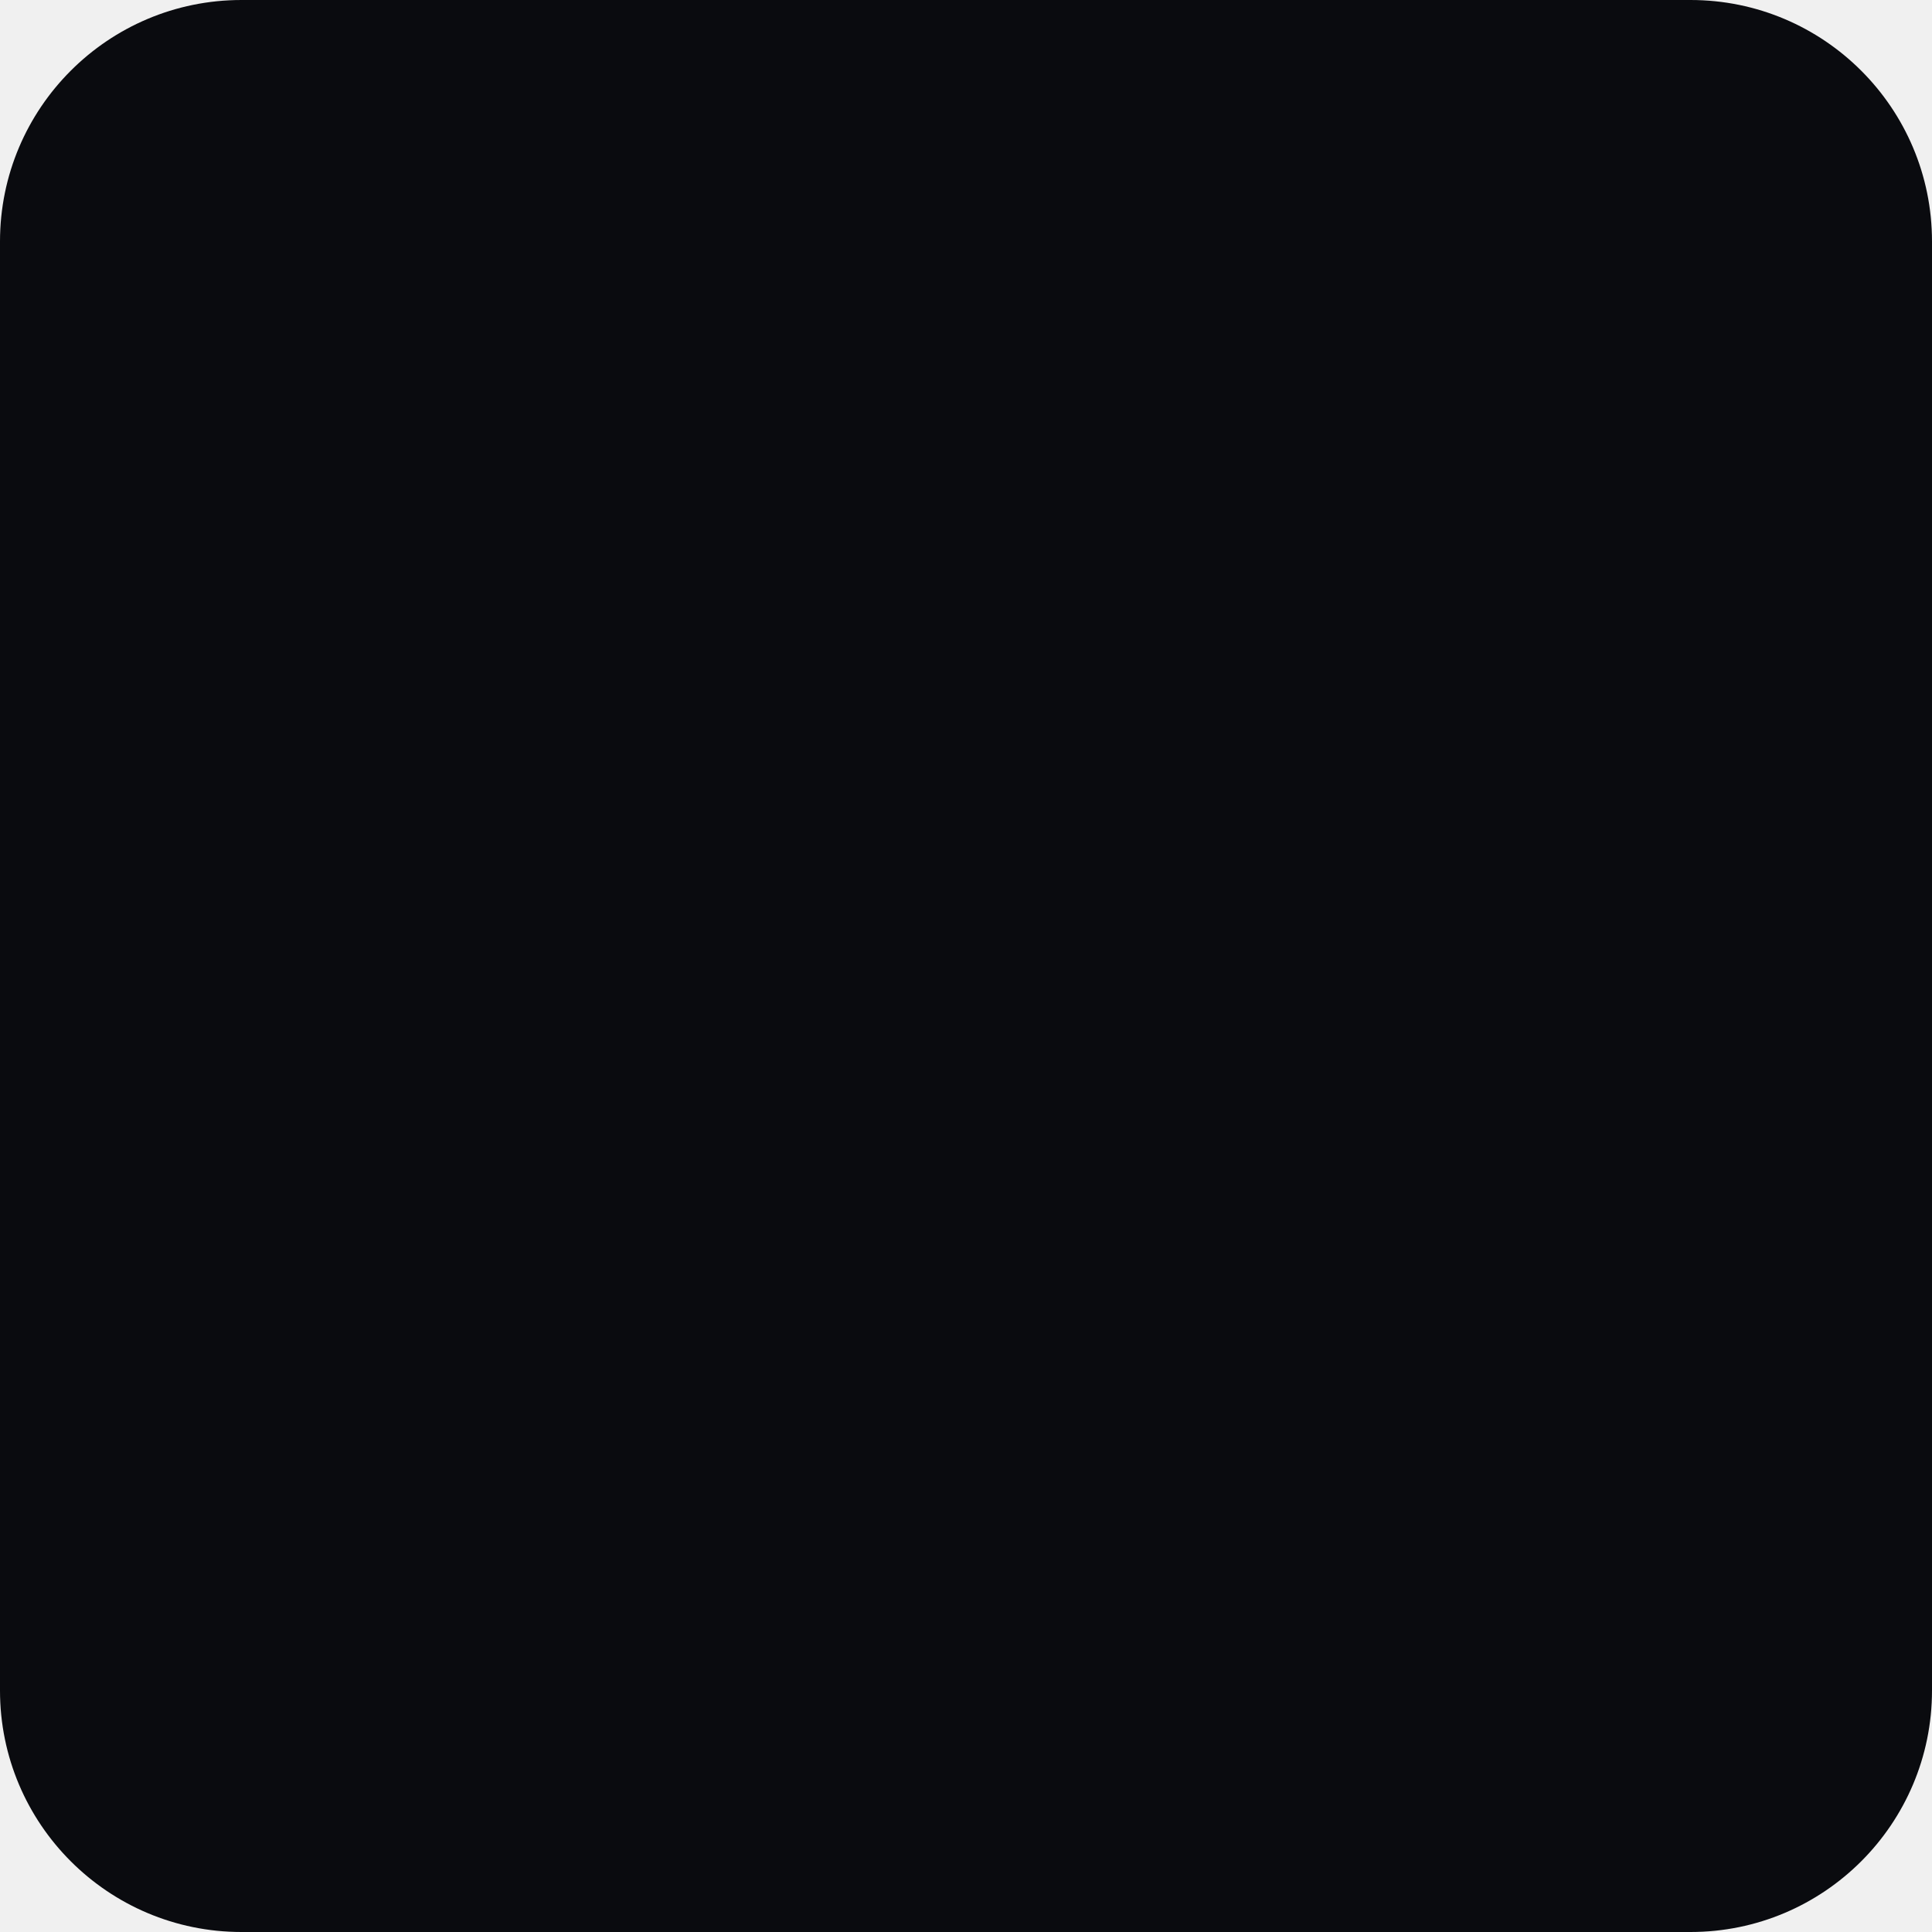
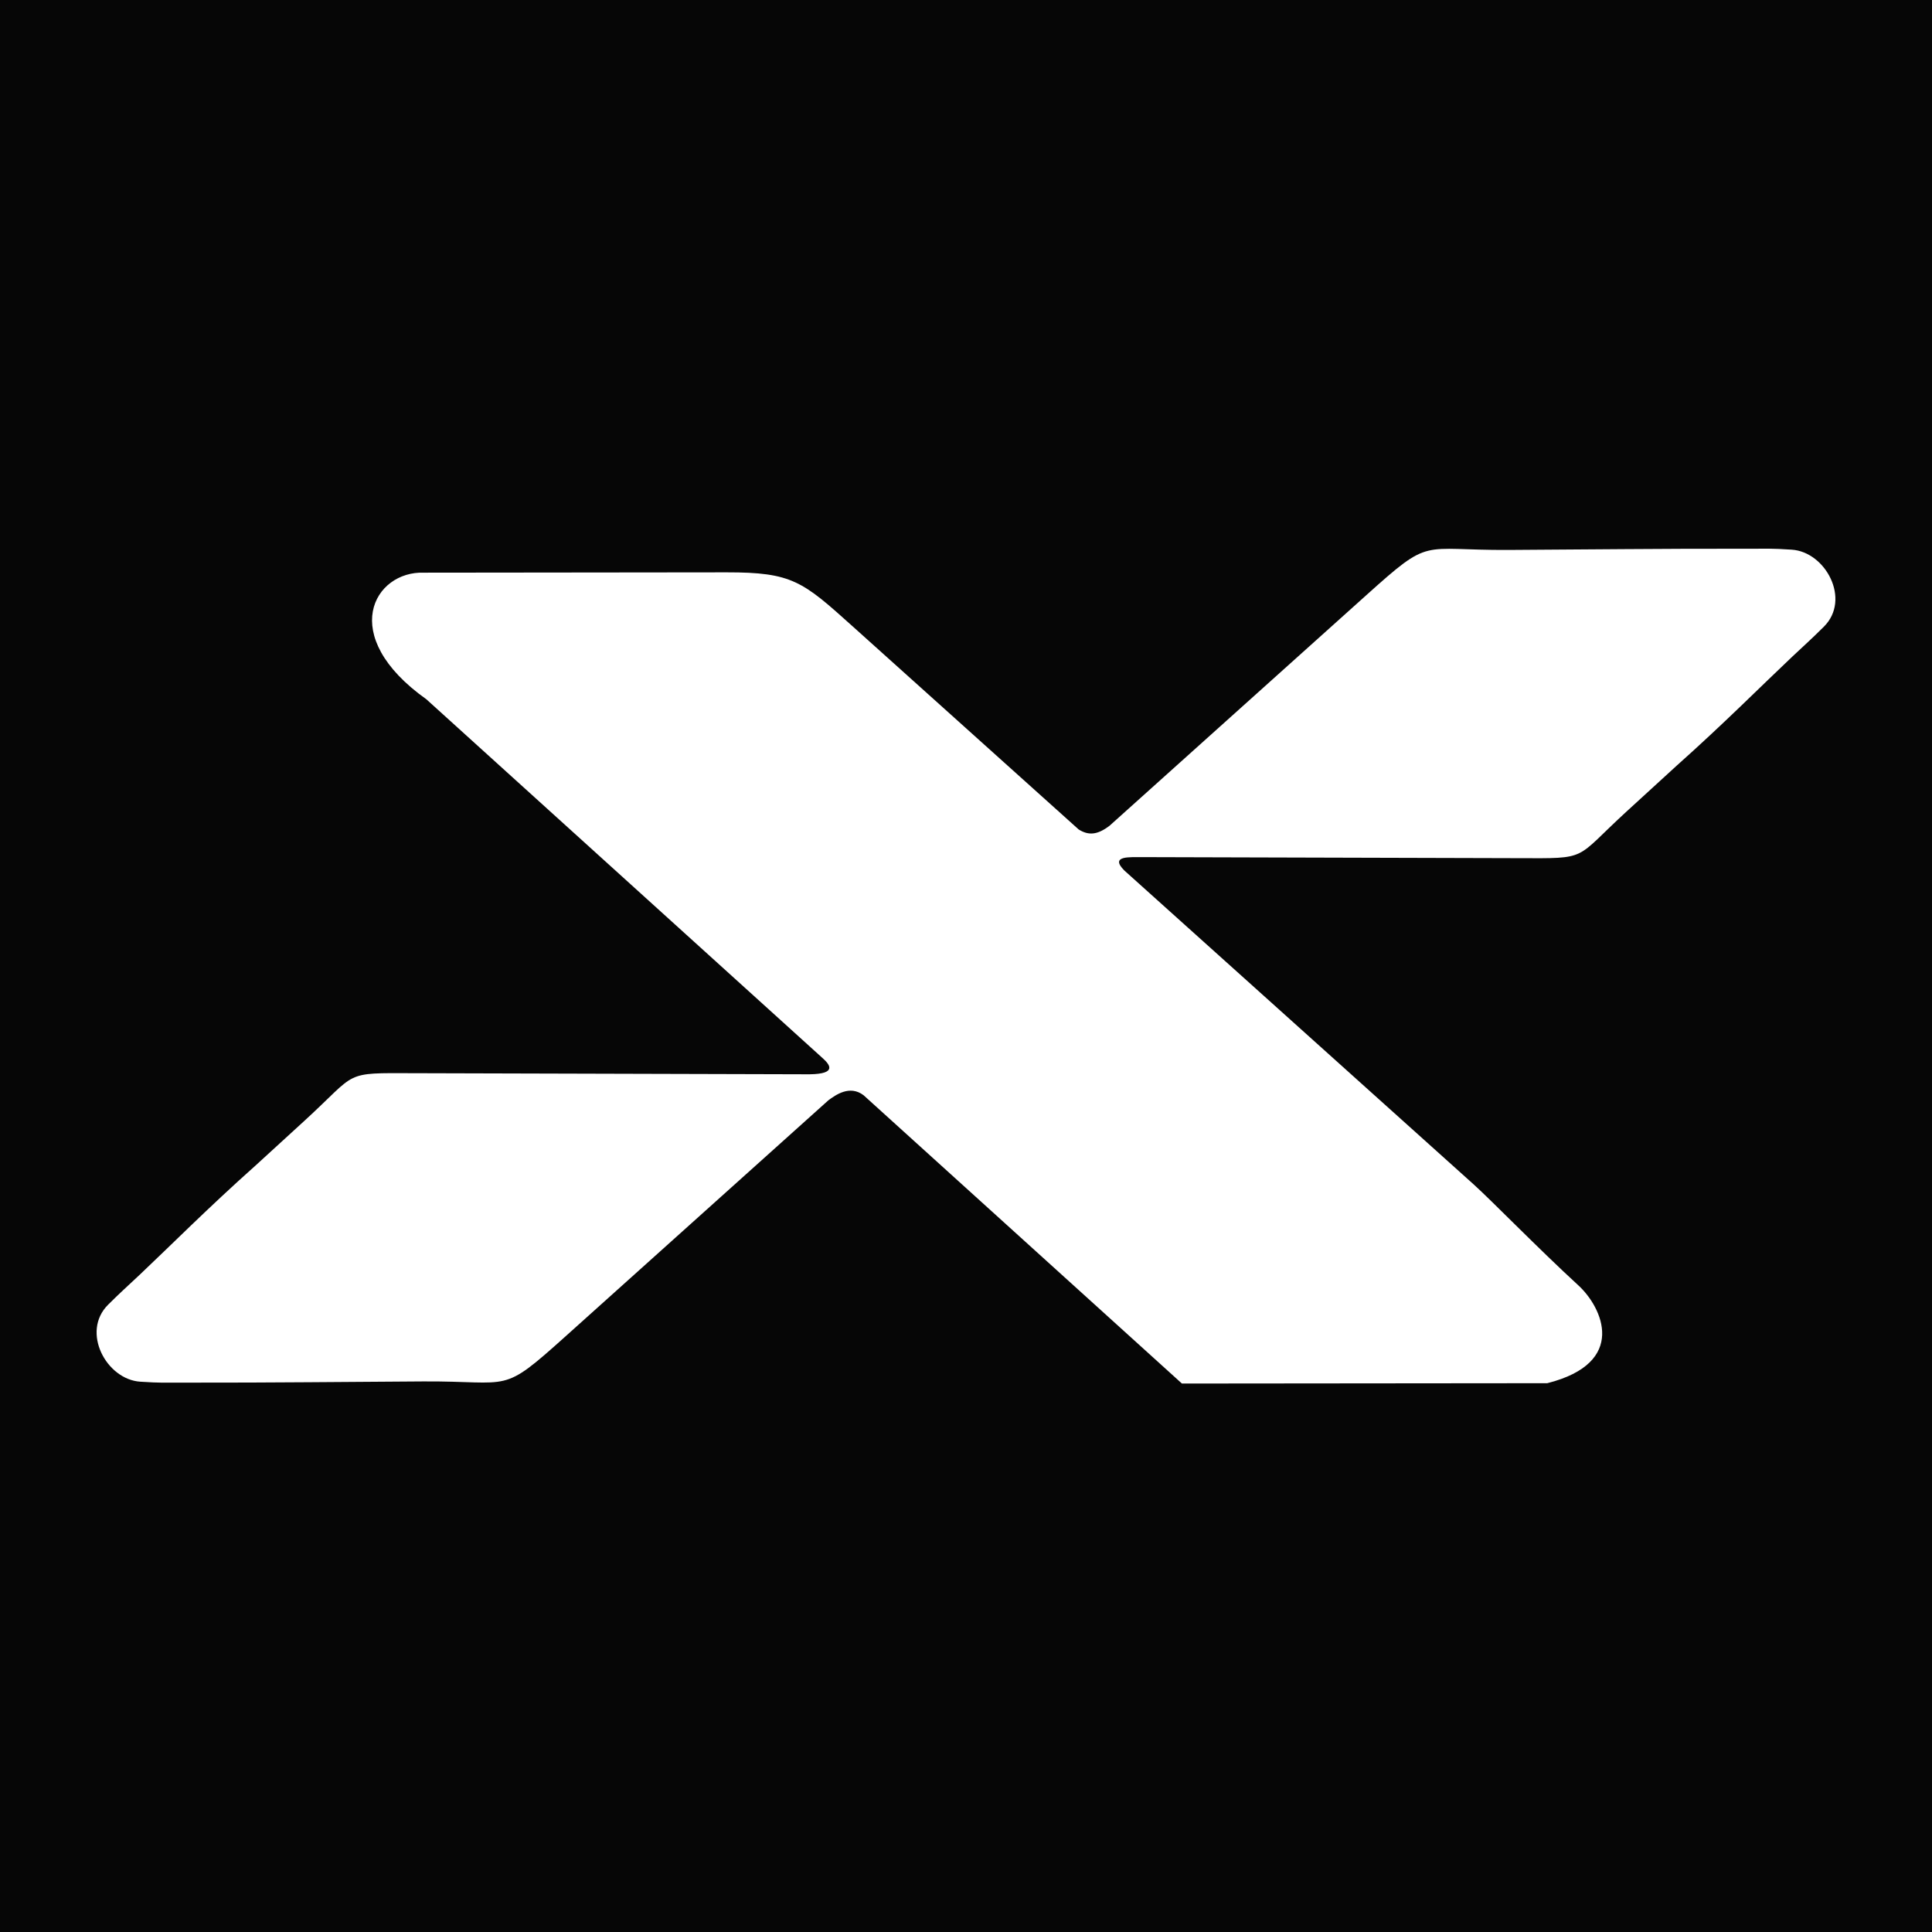
- <svg xmlns="http://www.w3.org/2000/svg" viewBox="0 0 160 160" fill="none">
-   <rect width="160" height="160" rx="20" fill="#0a0b0f" />
-   <path transform="translate(-20, -405) scale(0.27)" d="M351.39 413.005C356.674 413.014 356.426 412.925 360.407 413.175C366.627 413.568 371.317 422.306 366.301 427.286C363.794 429.773 363.048 430.38 360.495 432.79C354.95 438.024 347.941 445.077 339.349 452.729C336.311 455.509 333.271 458.29 330.232 461.07C320.435 470.035 323.442 469.709 310.31 469.67L241.291 469.478C239.184 469.502 235.464 469.187 238.219 471.941C258.85 490.481 279.121 508.697 302.175 529.413C305.34 532.256 314.152 541.306 321.344 547.898C325.731 551.919 330.479 562.069 315.657 565.816L248.749 565.878C229.616 548.55 210.482 531.222 191.348 513.894C191.286 513.846 191.224 513.79 191.162 513.725C190.931 513.516 190.7 513.307 190.469 513.097C187.903 511.131 185.292 513.066 184.007 514.009V514.008C167.984 528.396 151.962 542.787 135.94 557.174C123.908 567.985 126.221 565.397 109.84 565.49C95.627 565.57 82.107 565.733 67.026 565.713C61.742 565.704 61.991 565.792 58.01 565.542C51.789 565.149 47.098 556.412 52.115 551.432C54.621 548.944 55.367 548.338 57.921 545.928C63.465 540.694 70.476 533.641 79.067 525.989C82.106 523.209 85.146 520.428 88.184 517.648C97.981 508.683 94.974 509.009 108.105 509.048L180.493 509.247C186 509.192 184.006 507.247 182.909 506.251C158.738 484.361 134.567 462.471 110.396 440.581C93.939 428.883 100.843 417.042 109.952 417.389C129.584 417.369 145.733 417.35 165.365 417.33C177.393 417.313 179.283 418.981 188.427 427.199C201.646 439.077 213.949 450.133 225.93 460.899C226.029 460.969 226.154 461.078 226.306 461.237C227.487 462.298 228.665 463.356 229.84 464.412C231.63 465.533 233.246 465.446 235.496 463.73C251.155 449.668 266.816 435.605 282.475 421.544C294.508 410.733 292.195 413.32 308.577 413.227C322.789 413.147 336.309 412.985 351.39 413.005Z" fill="white" />
+ <svg xmlns="http://www.w3.org/2000/svg" width="1000" height="1000" viewBox="0 0 1000 1000" fill="none">
+   <rect width="1000" height="1000" fill="#060606" />
+   <path d="M901.876 284.024C916.811 284.048 916.108 283.797 927.361 284.506C944.944 285.615 958.201 310.311 944.021 324.387C936.937 331.418 934.829 333.132 927.611 339.943C911.939 354.739 892.126 374.673 867.843 396.303C859.255 404.159 850.661 412.022 842.073 419.878C814.381 445.218 822.882 444.295 785.766 444.185L590.984 443.646C585.098 443.752 574.099 442.692 581.975 450.585C640.298 502.995 697.6 554.488 762.769 613.048C771.717 621.084 796.622 646.663 816.951 665.297C829.349 676.661 842.773 705.35 800.878 715.941L611.761 716.116C557.681 667.138 503.599 618.16 449.518 569.183C449.334 569.042 449.151 568.878 448.97 568.687C448.31 568.089 447.651 567.492 446.991 566.895C439.756 561.394 432.394 566.85 428.769 569.512C383.482 610.179 338.196 650.851 292.91 691.517C258.901 722.071 265.438 714.76 219.136 715.021C178.965 715.248 140.751 715.707 98.124 715.648C83.19 715.625 83.892 715.874 72.639 715.166C55.056 714.057 41.8 689.361 55.98 675.286C63.064 668.254 65.172 666.542 72.39 659.73C88.062 644.935 107.874 625.001 132.157 603.371C140.745 595.515 149.34 587.652 157.928 579.796C185.62 554.456 177.119 555.378 214.234 555.488L418.917 556.052C433.678 555.886 429.233 550.881 426.106 547.98C357.64 485.976 289.174 423.971 220.71 361.967C174.193 328.904 193.708 295.434 219.455 296.415C274.944 296.357 320.591 296.305 376.079 296.247C410.077 296.201 415.419 300.915 441.265 324.142C478.609 357.701 513.371 388.938 547.221 419.355C547.511 419.551 547.886 419.884 548.351 420.37C551.681 423.363 555.002 426.348 558.317 429.326C563.383 432.499 567.954 432.248 574.323 427.383C576.373 425.542 578.423 423.701 580.473 421.86C580.569 421.765 580.657 421.687 580.736 421.624C622.854 383.802 664.973 345.978 707.091 308.157C741.101 277.603 734.562 284.913 780.864 284.651C821.035 284.425 859.249 283.966 901.876 284.024Z" fill="white" />
</svg>
